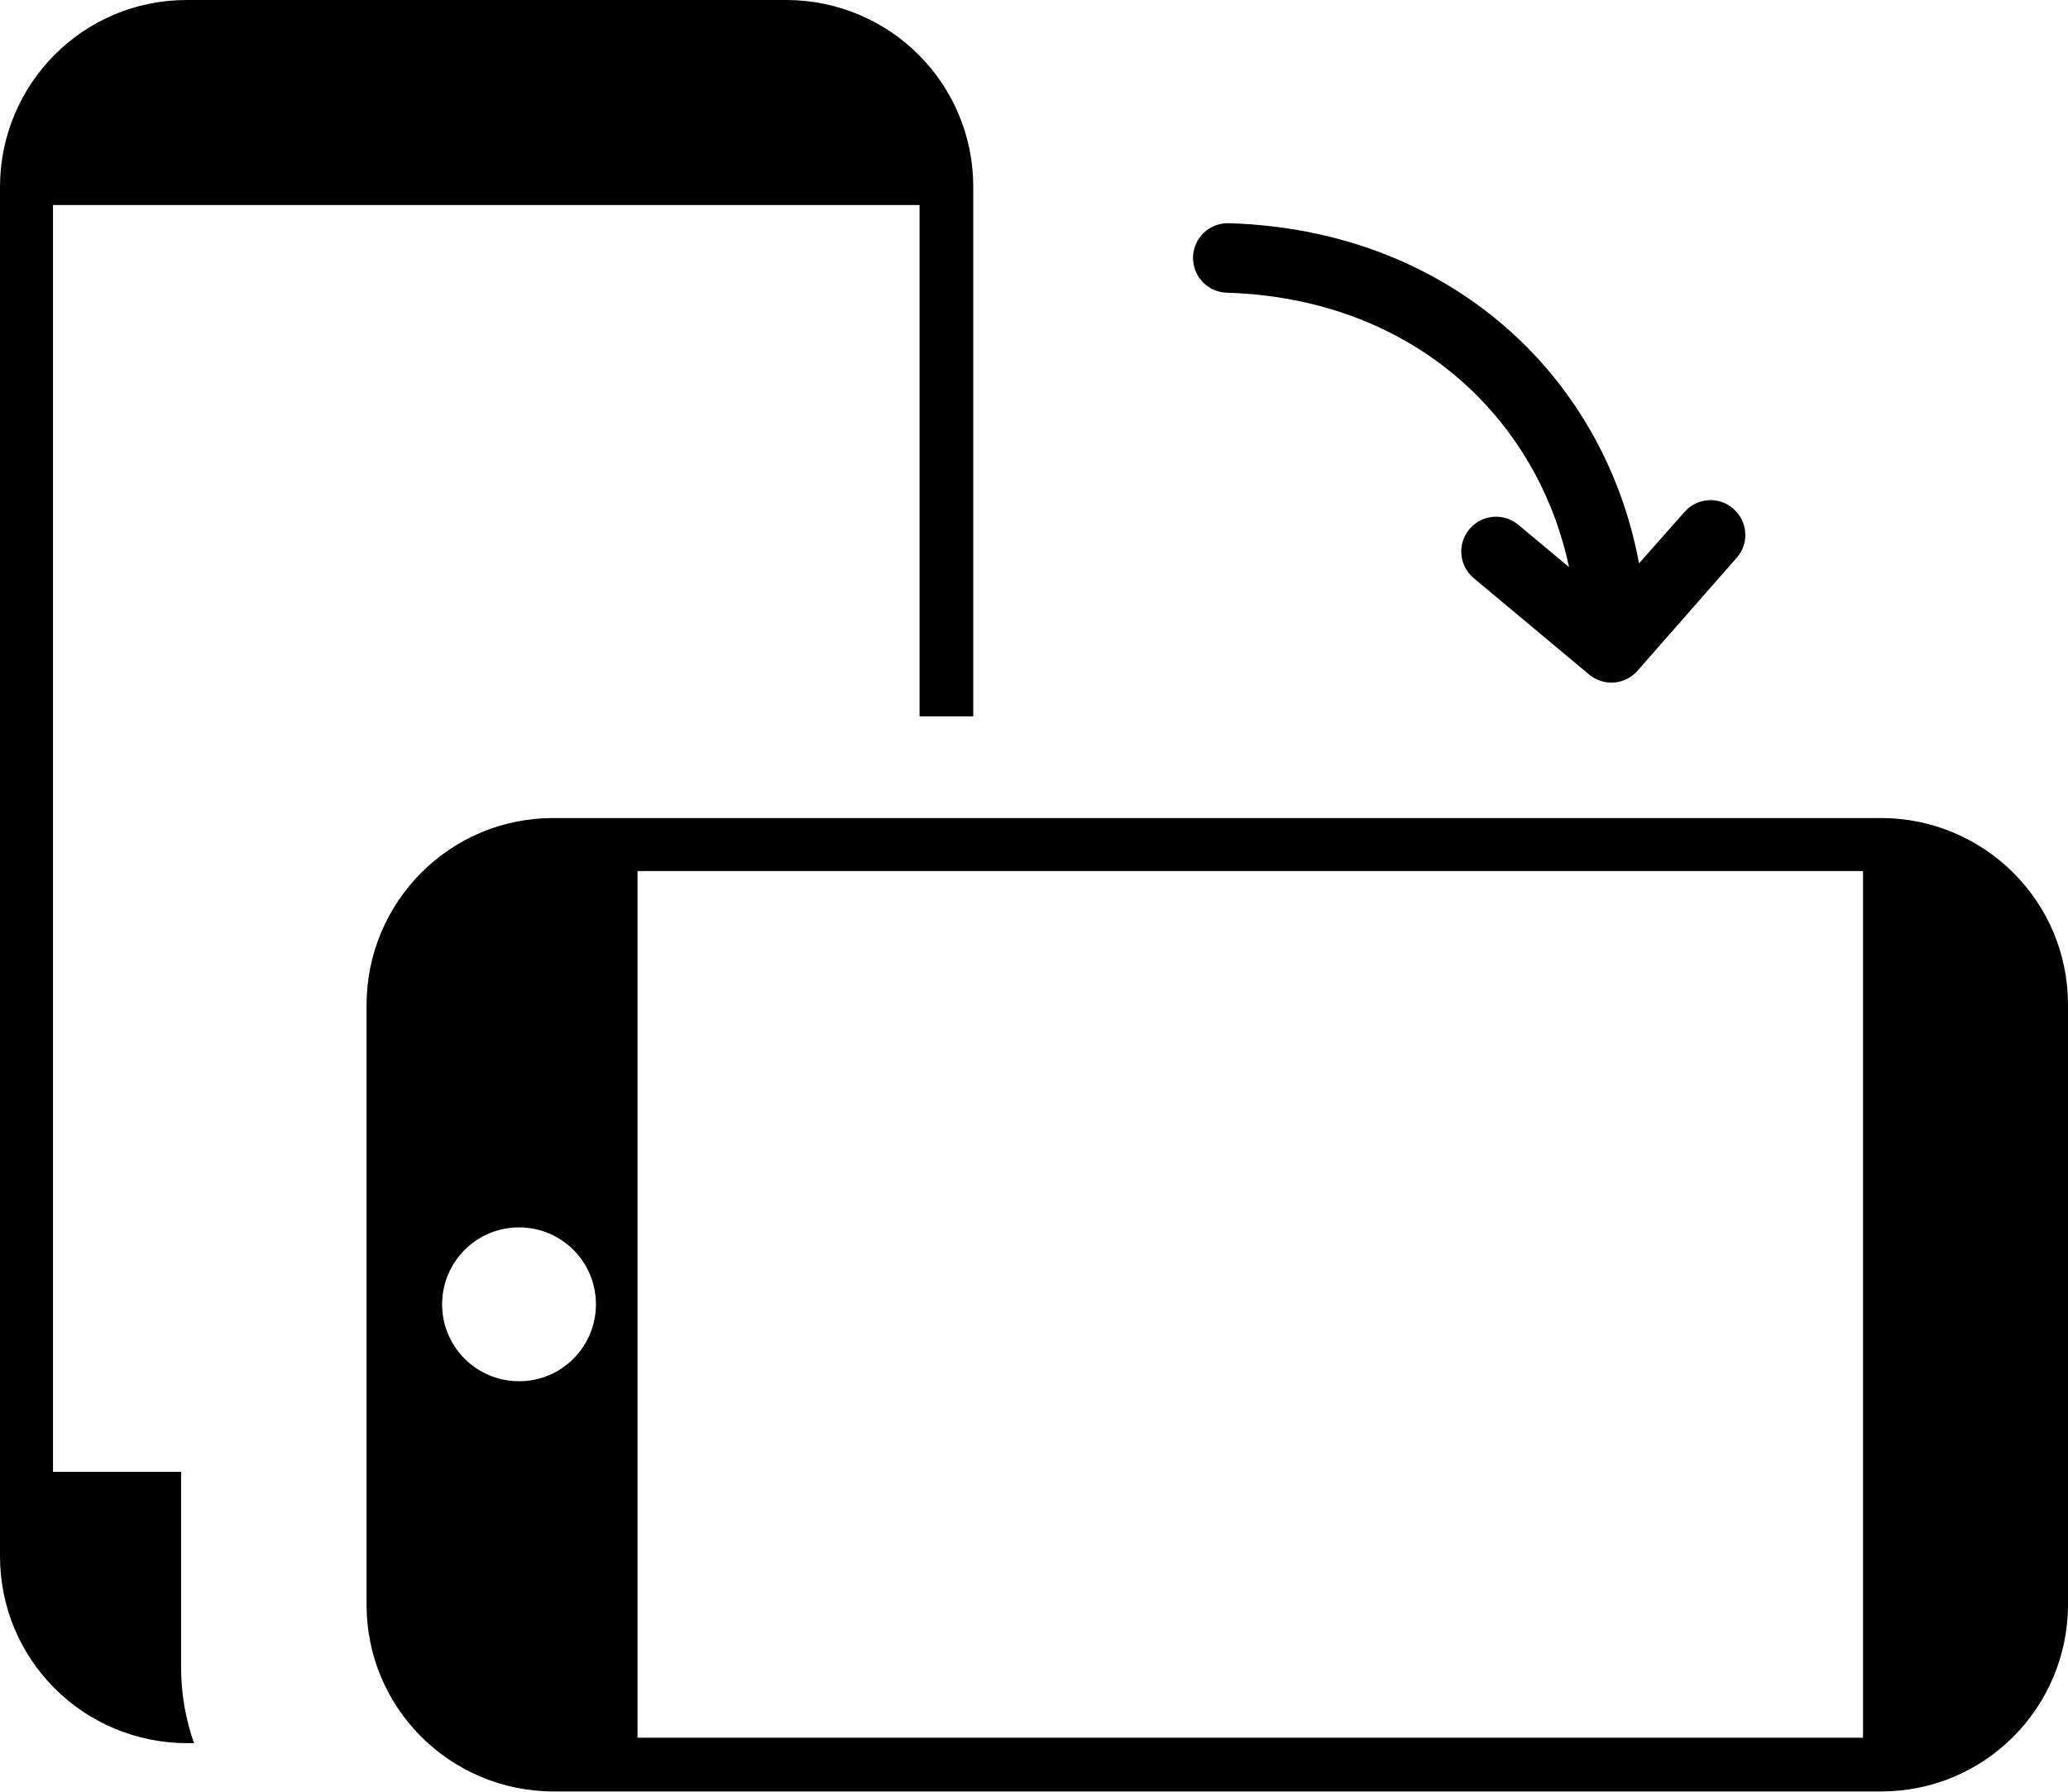
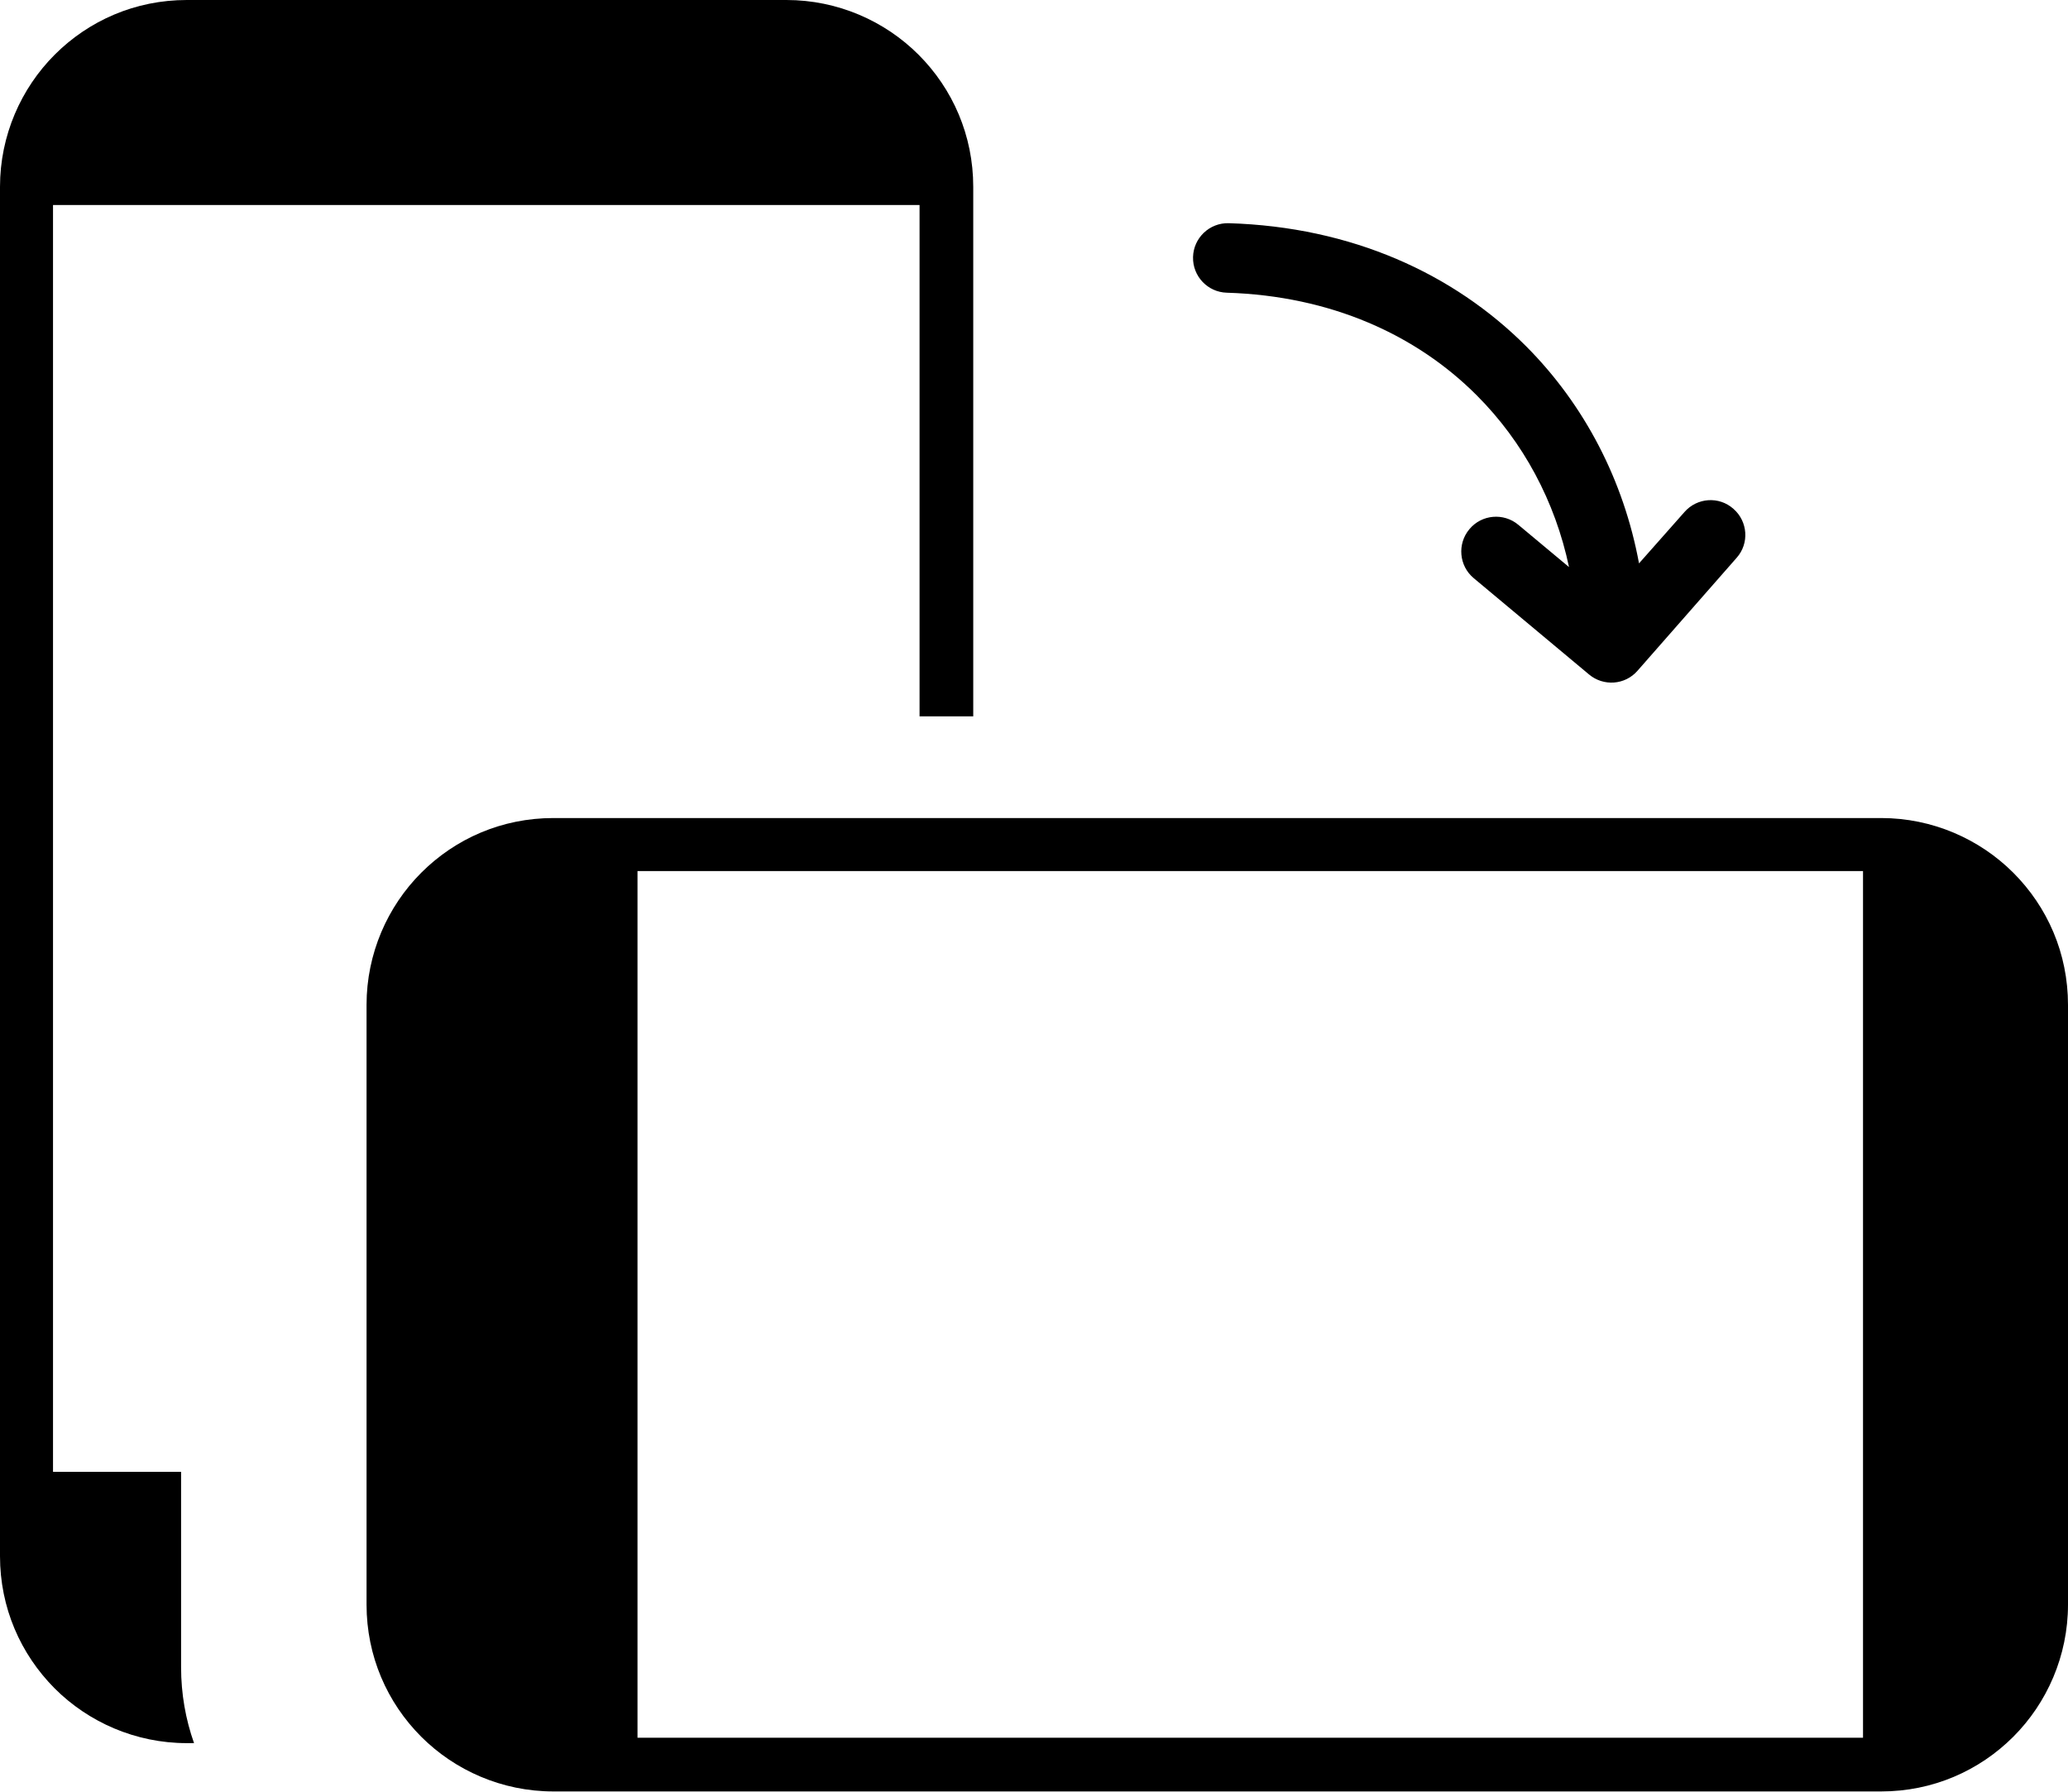
<svg xmlns="http://www.w3.org/2000/svg" version="1.1" id="Layer_1" x="0px" y="0px" viewBox="0 0 122.88 106.43" style="enable-background:new 0 0 122.88 106.43" xml:space="preserve">
-   <style type="text/css">.st0{fill-rule:evenodd;clip-rule:evenodd;}</style>
+   <style type="text/css">.st0{fill-rule:#000000;clip-rule:evenodd;}</style>
  <g>
    <path class="st0" d="M11.1,0h35.63c3.05,0,5.85,1.25,7.85,3.25c2.03,2.03,3.25,4.8,3.25,7.85v31.46h-3.19V12.18H3.15v75.26l0,0 h7.61v11.61c0,1.58,0.27,3.1,0.77,4.51H11.1c-3.05,0-5.85-1.25-7.85-3.25C1.22,98.27,0,95.51,0,92.45V11.1 c0-3.05,1.25-5.85,3.25-7.85C5.28,1.22,8.04,0,11.1,0L11.1,0L11.1,0z M100.09,30.42c0.75-0.86,2.06-0.95,2.91-0.19 c0.86,0.75,0.95,2.06,0.19,2.91l-5.89,6.71c-0.74,0.85-2.02,0.94-2.88,0.22l0,0l-6.85-5.72c-0.88-0.73-0.99-2.04-0.26-2.91 c0.73-0.88,2.04-0.99,2.91-0.26l3.01,2.51c-0.82-3.89-2.71-7.43-5.48-10.2c-3.58-3.59-8.66-5.91-14.85-6.1 c-1.14-0.03-2.04-0.98-2.01-2.12s0.98-2.04,2.12-2.01c7.33,0.22,13.37,3.01,17.67,7.31c3.48,3.49,5.8,7.98,6.71,12.9L100.09,30.42 L100.09,30.42z M122.88,59.7v35.63c0,3.05-1.25,5.85-3.25,7.85c-2.03,2.03-4.8,3.25-7.85,3.25h-78.9c-3.05,0-5.85-1.25-7.85-3.25 c-2.03-2.03-3.25-4.8-3.25-7.85V59.7c0-3.05,1.25-5.85,3.25-7.85c2.03-2.03,4.79-3.25,7.85-3.25h78.9c3.05,0,5.85,1.25,7.85,3.25 C121.66,53.88,122.88,56.64,122.88,59.7L122.88,59.7L122.88,59.7z M35.41,77.49c0,2.51-2.03,4.57-4.57,4.57 c-2.51,0-4.57-2.03-4.57-4.57c0-2.51,2.03-4.57,4.57-4.57C33.36,72.92,35.41,74.95,35.41,77.49L35.41,77.49L35.41,77.49z M37.88,51.75v51.49h72.82V51.75H37.88L37.88,51.75z" />
  </g>
</svg>
